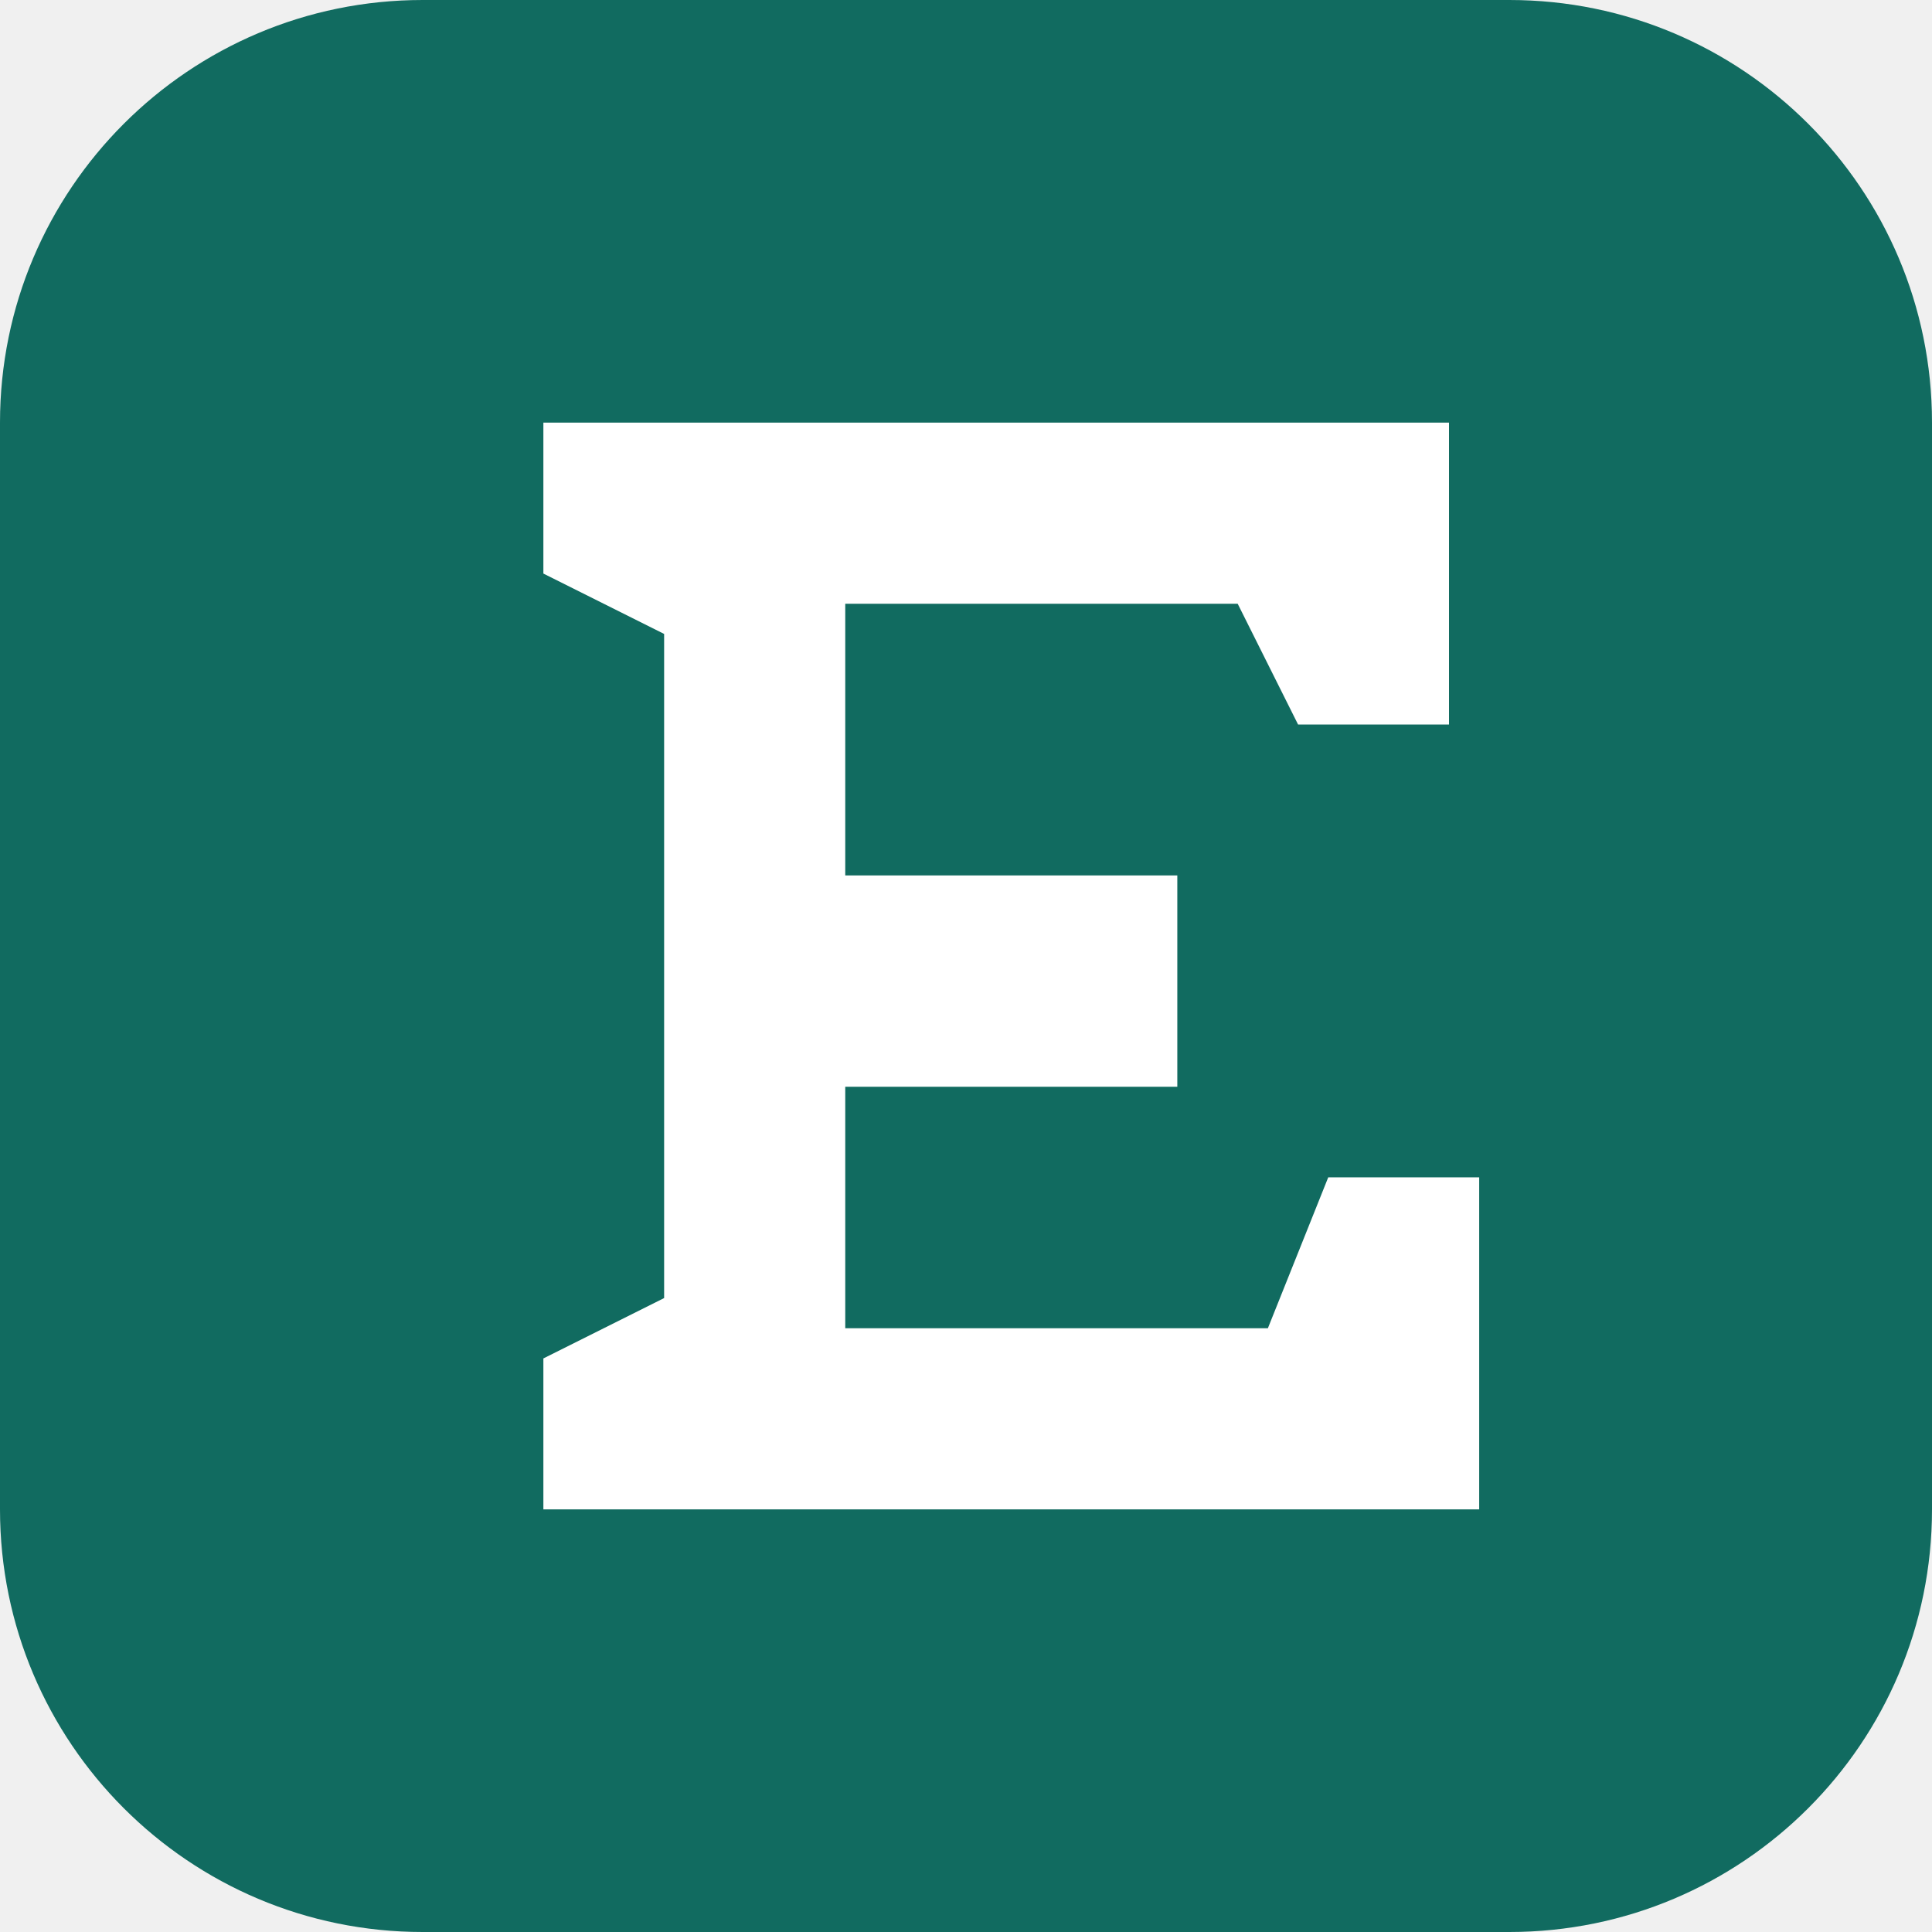
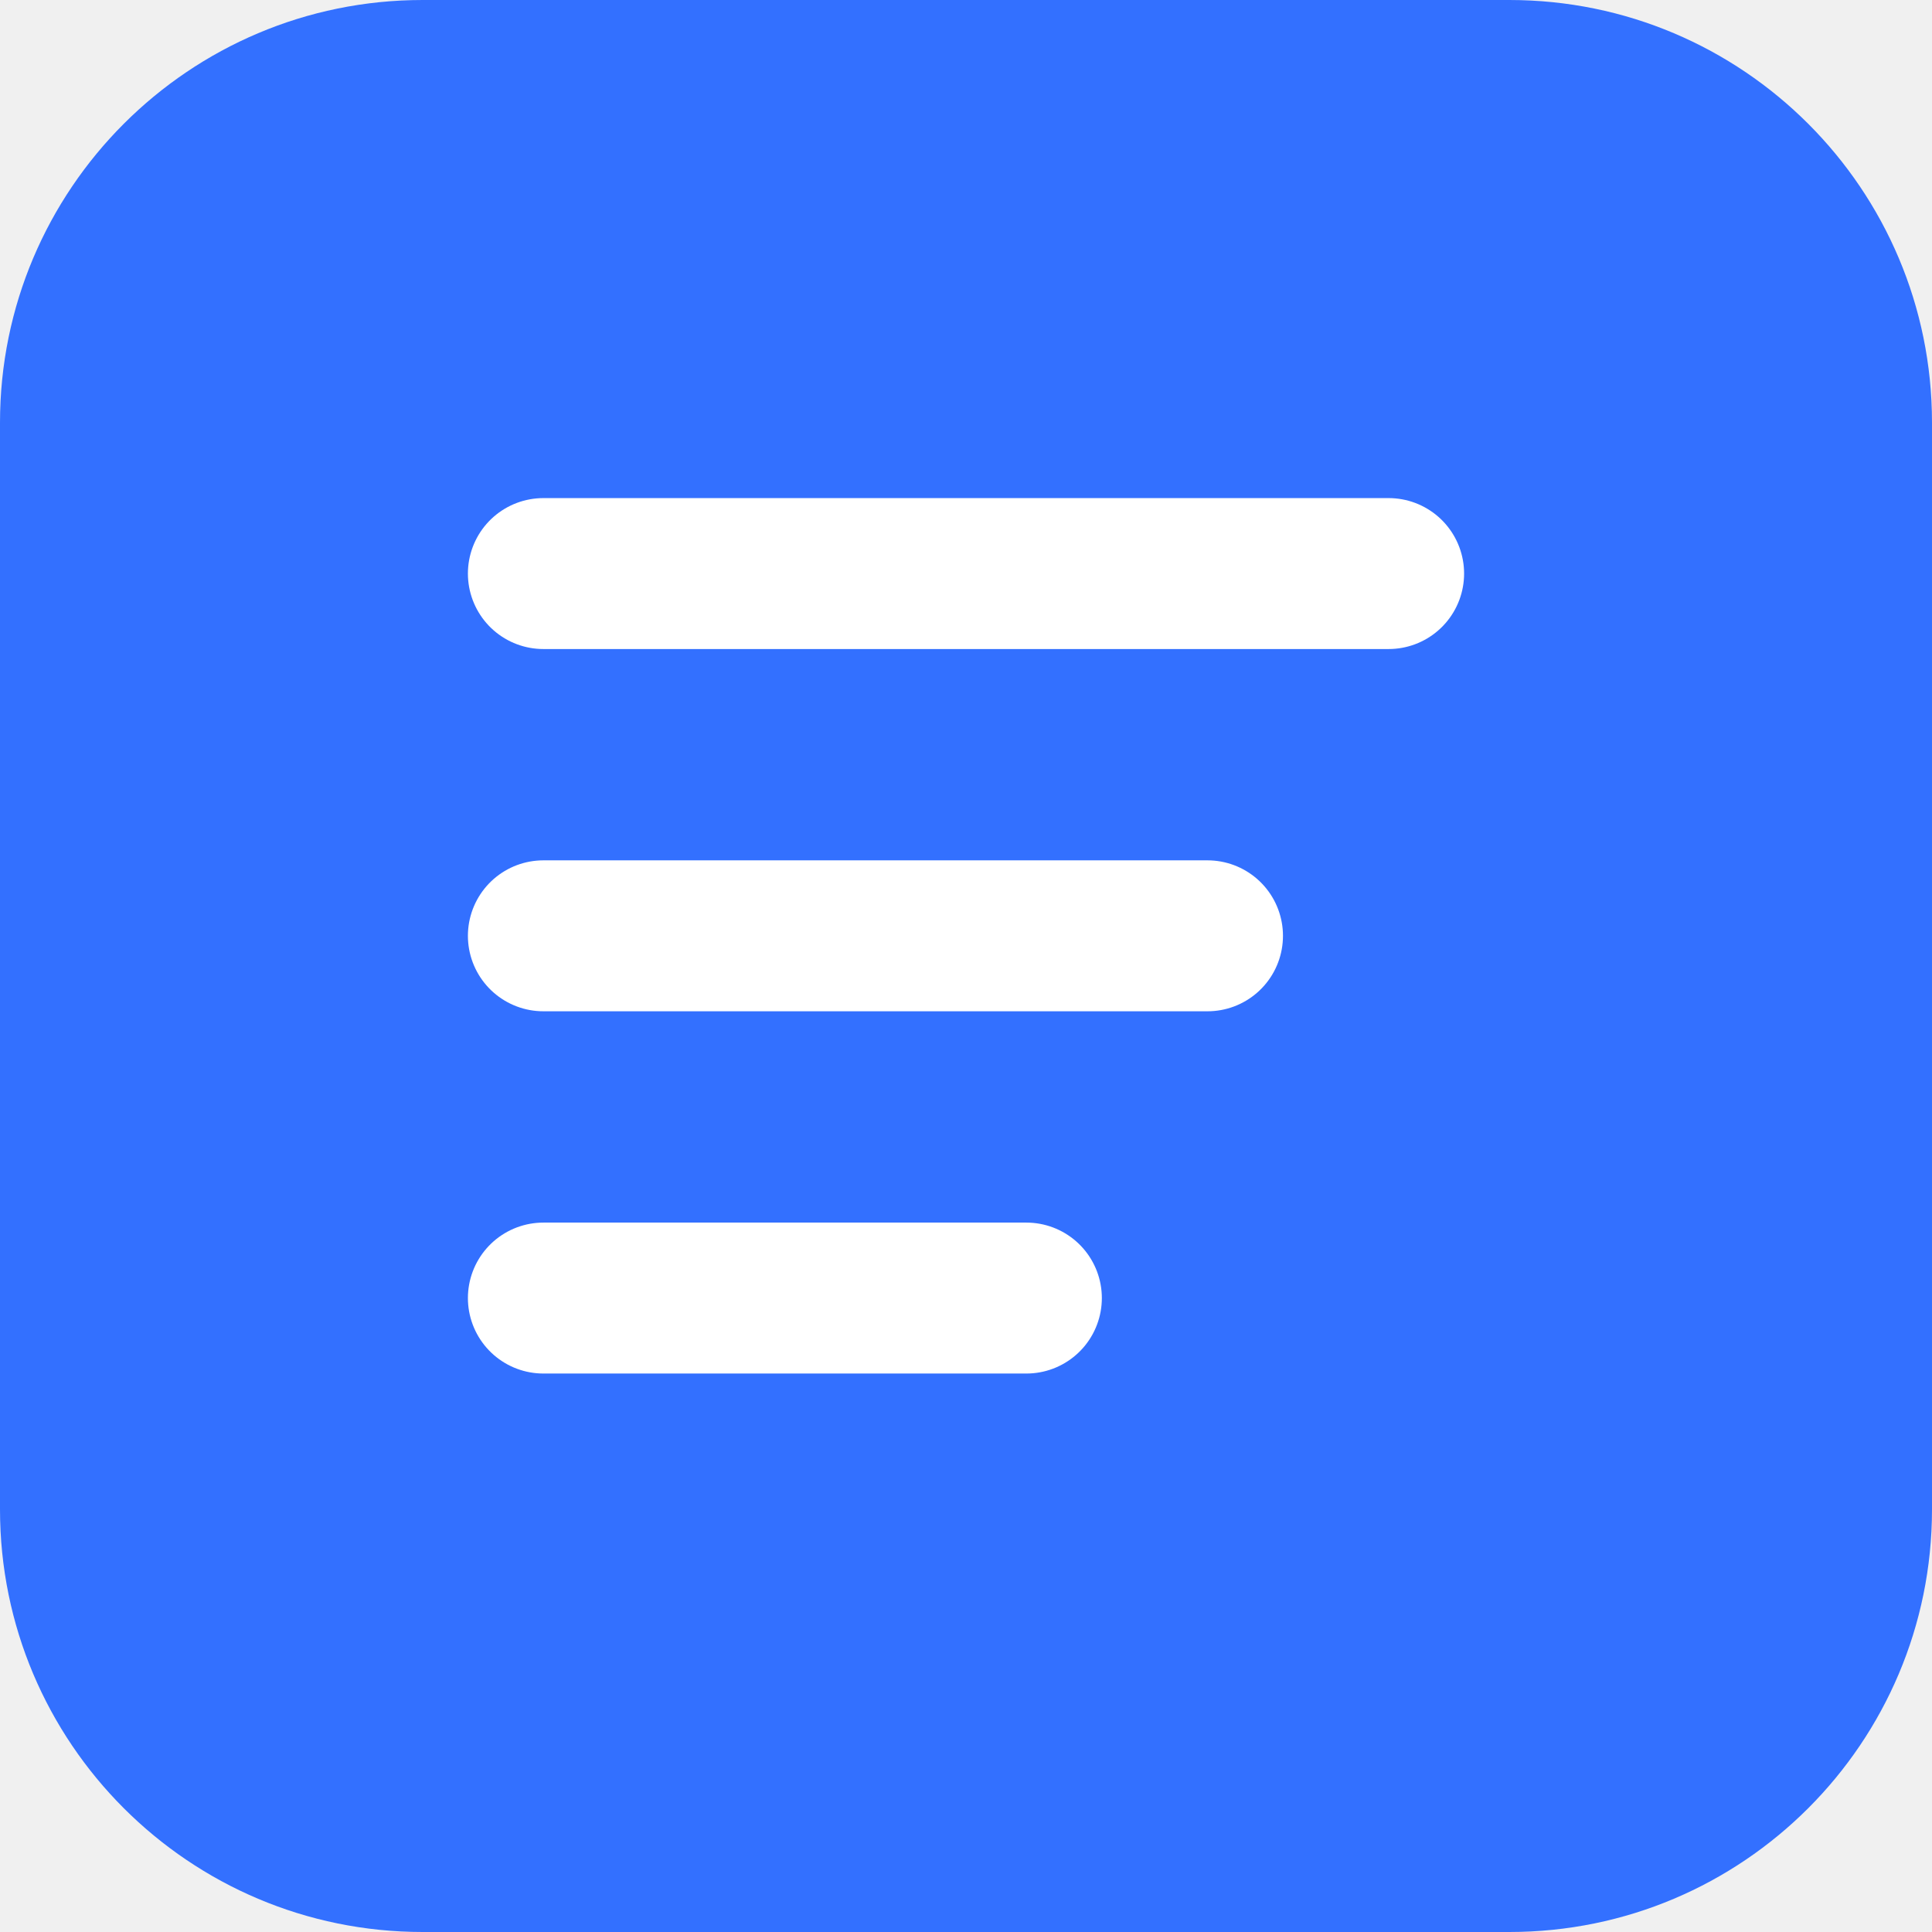
<svg xmlns="http://www.w3.org/2000/svg" viewBox="0 0 64 64">
-   <rect width="64" height="64" rx="14" fill="#116b60" />
-   <path fill="#fff" d="M18 14h30v10h-5l-2-4H28v9h11v7H28v8h14l2-5h5v11H18v-5l4-2V21l-4-2z" />
+   <rect width="64" height="64" rx="14" fill="#3370FF" />
+   <path fill="none" stroke="#fff" stroke-linecap="round" stroke-linejoin="round" stroke-width="5" d="M18 19h28M18 31h22M18 43h16" />
</svg>
